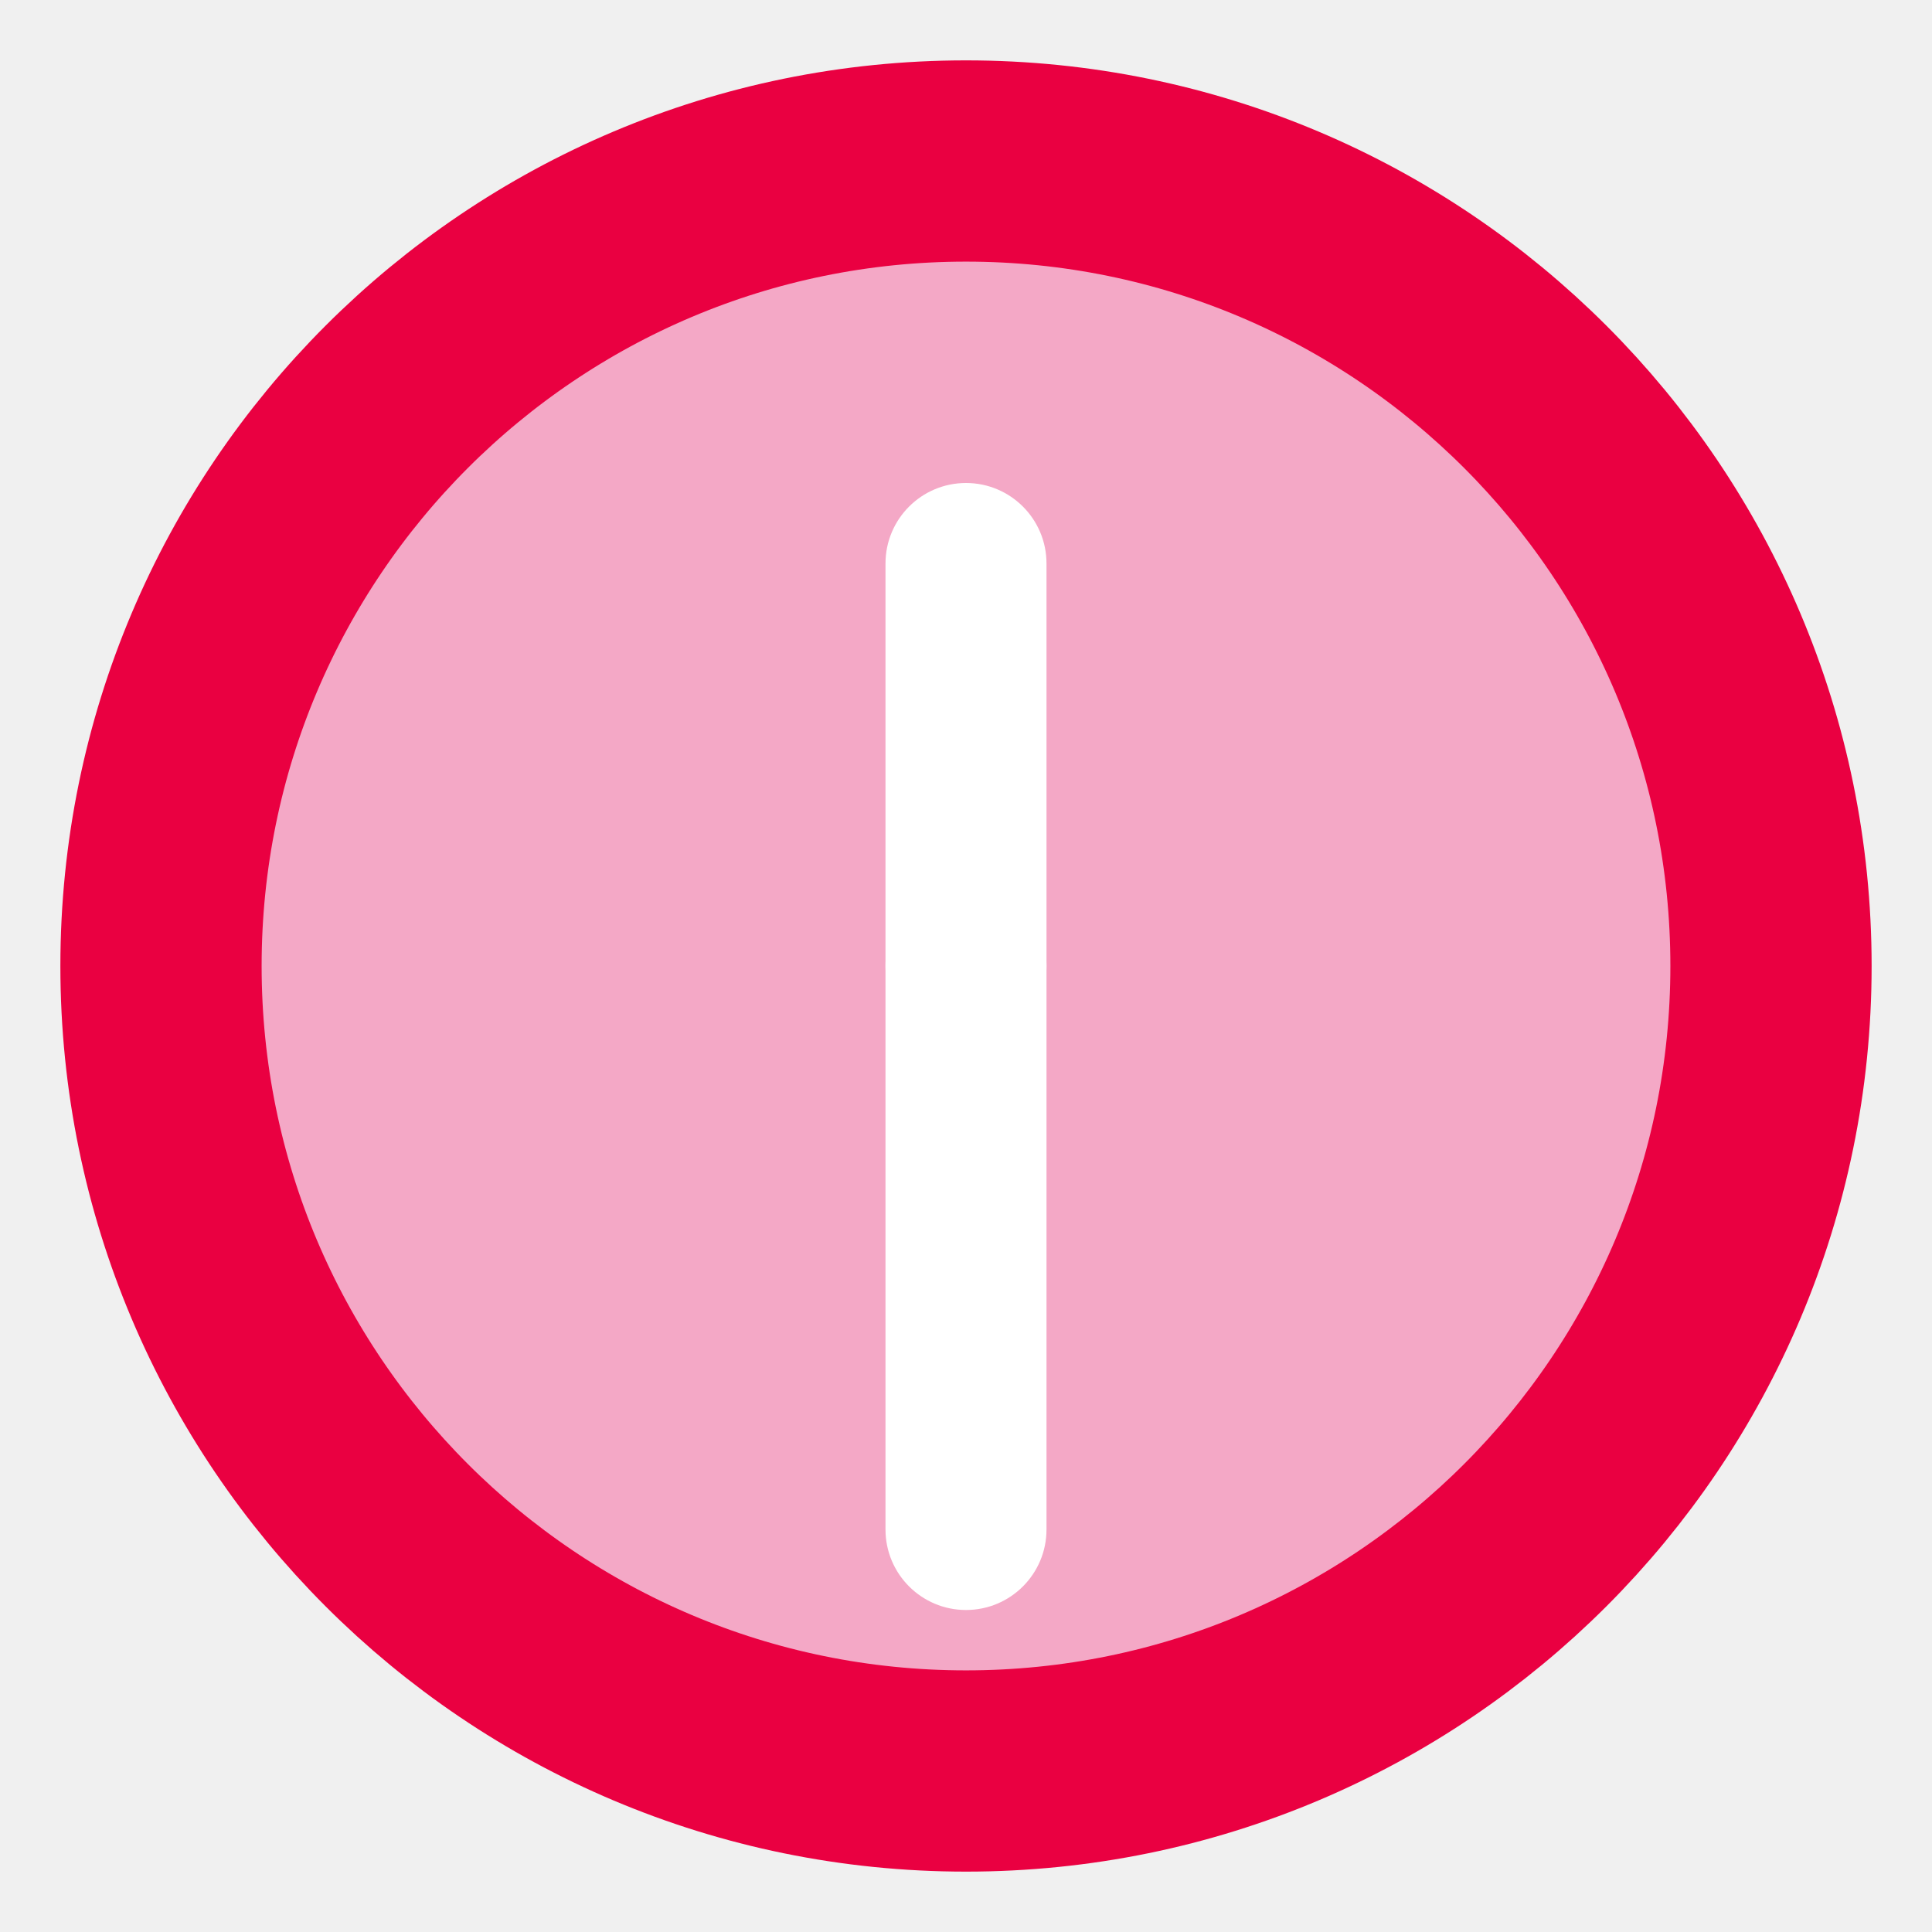
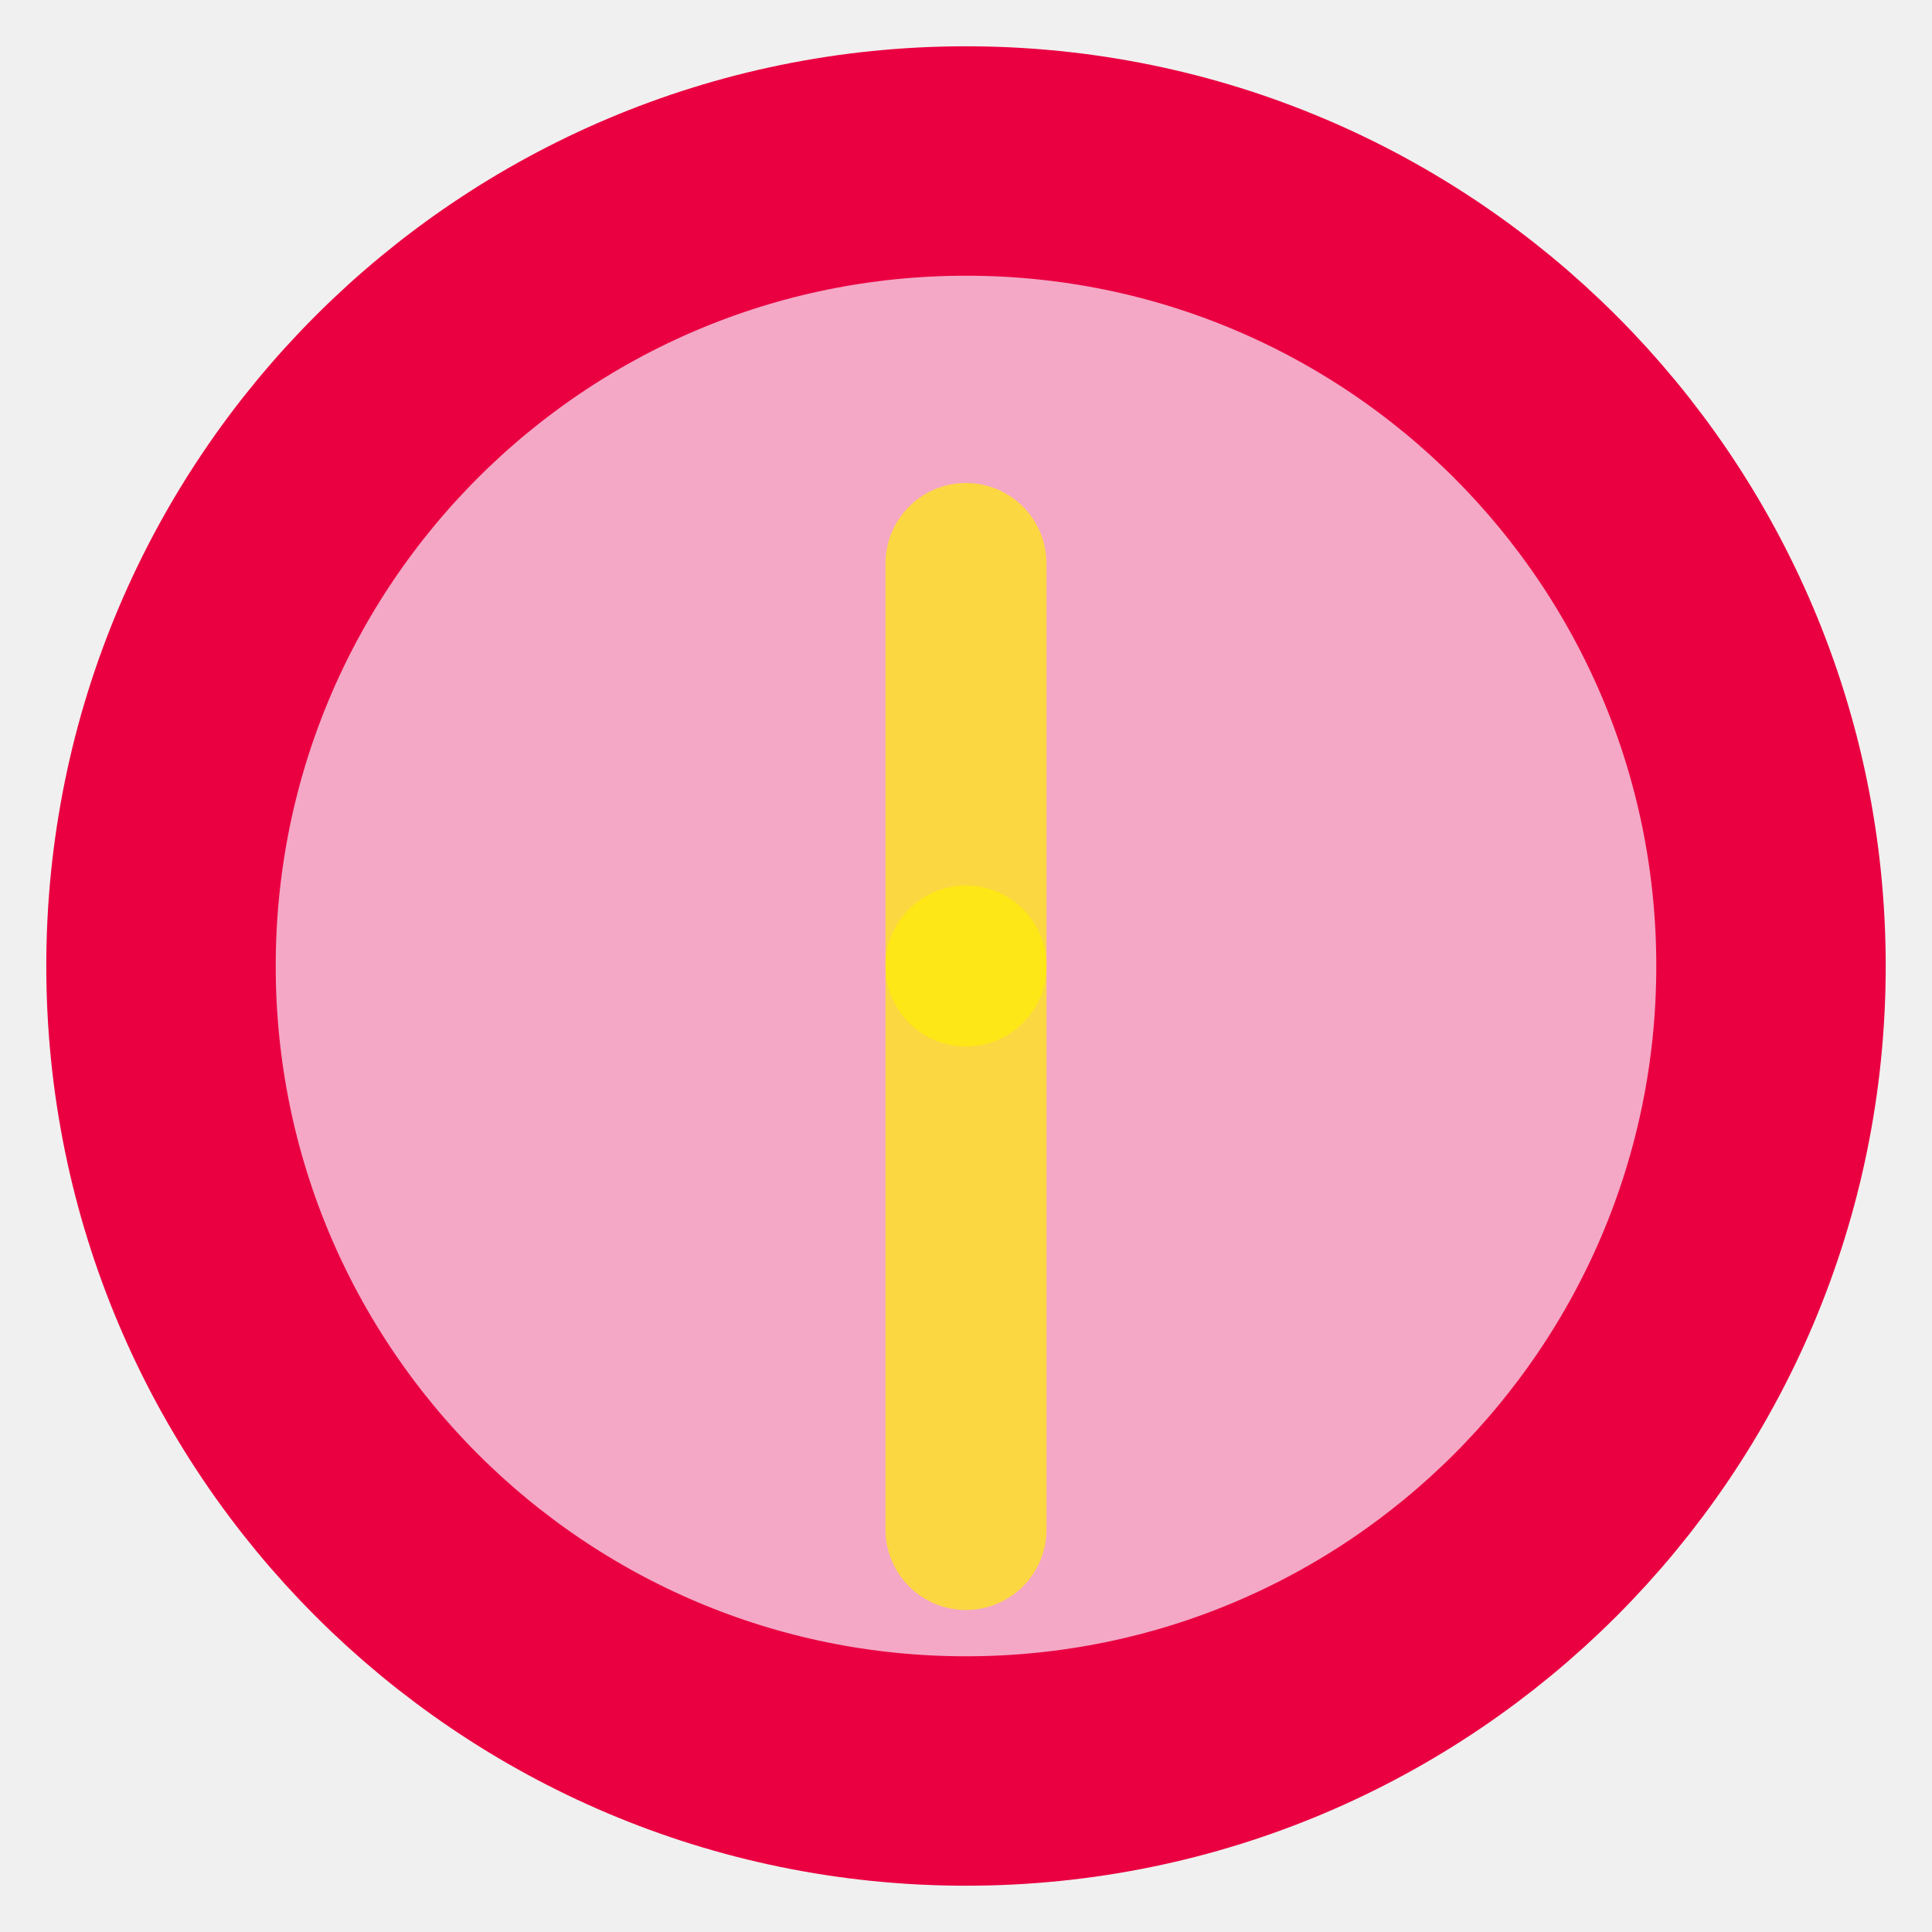
<svg xmlns="http://www.w3.org/2000/svg" width="100%" height="100%" viewBox="0 0 24 24">
  <g id="circle">
-     <path d="M12 22c5.523 0 10-4.477 10-10S17.523 2 12 2 2 6.477 2 12s4.477 10 10 10z" stroke="#ea0041" stroke-width="2.5" fill="#FF0064" fill-opacity=".3" />
+     <path d="M12 22c5.523 0 10-4.477 10-10S17.523 2 12 2 2 6.477 2 12s4.477 10 10 10z" stroke="#ea0041" stroke-width="2.85" fill="#FF0064" fill-opacity=".3" />
  </g>
-   <rect width="2" height="7" x="11" y="6" fill="#FFFFFF" rx="1">
+   <rect width="2" height="7" x="11" y="6" fill="#fe0a" rx="1">
    <animateTransform attributeName="transform" dur="12s" repeatCount="indefinite" type="rotate" values="0 12 12;360 12 12" />
  </rect>
-   <rect width="2" height="9" x="11" y="11" fill="#FFFFFF" rx="1">
+   <rect width="2" height="9" x="11" y="11" fill="#fe0a" rx="1">
    <animateTransform attributeName="transform" dur="0.75s" repeatCount="indefinite" type="rotate" values="0 12 12;360 12 12" />
  </rect>
</svg>
